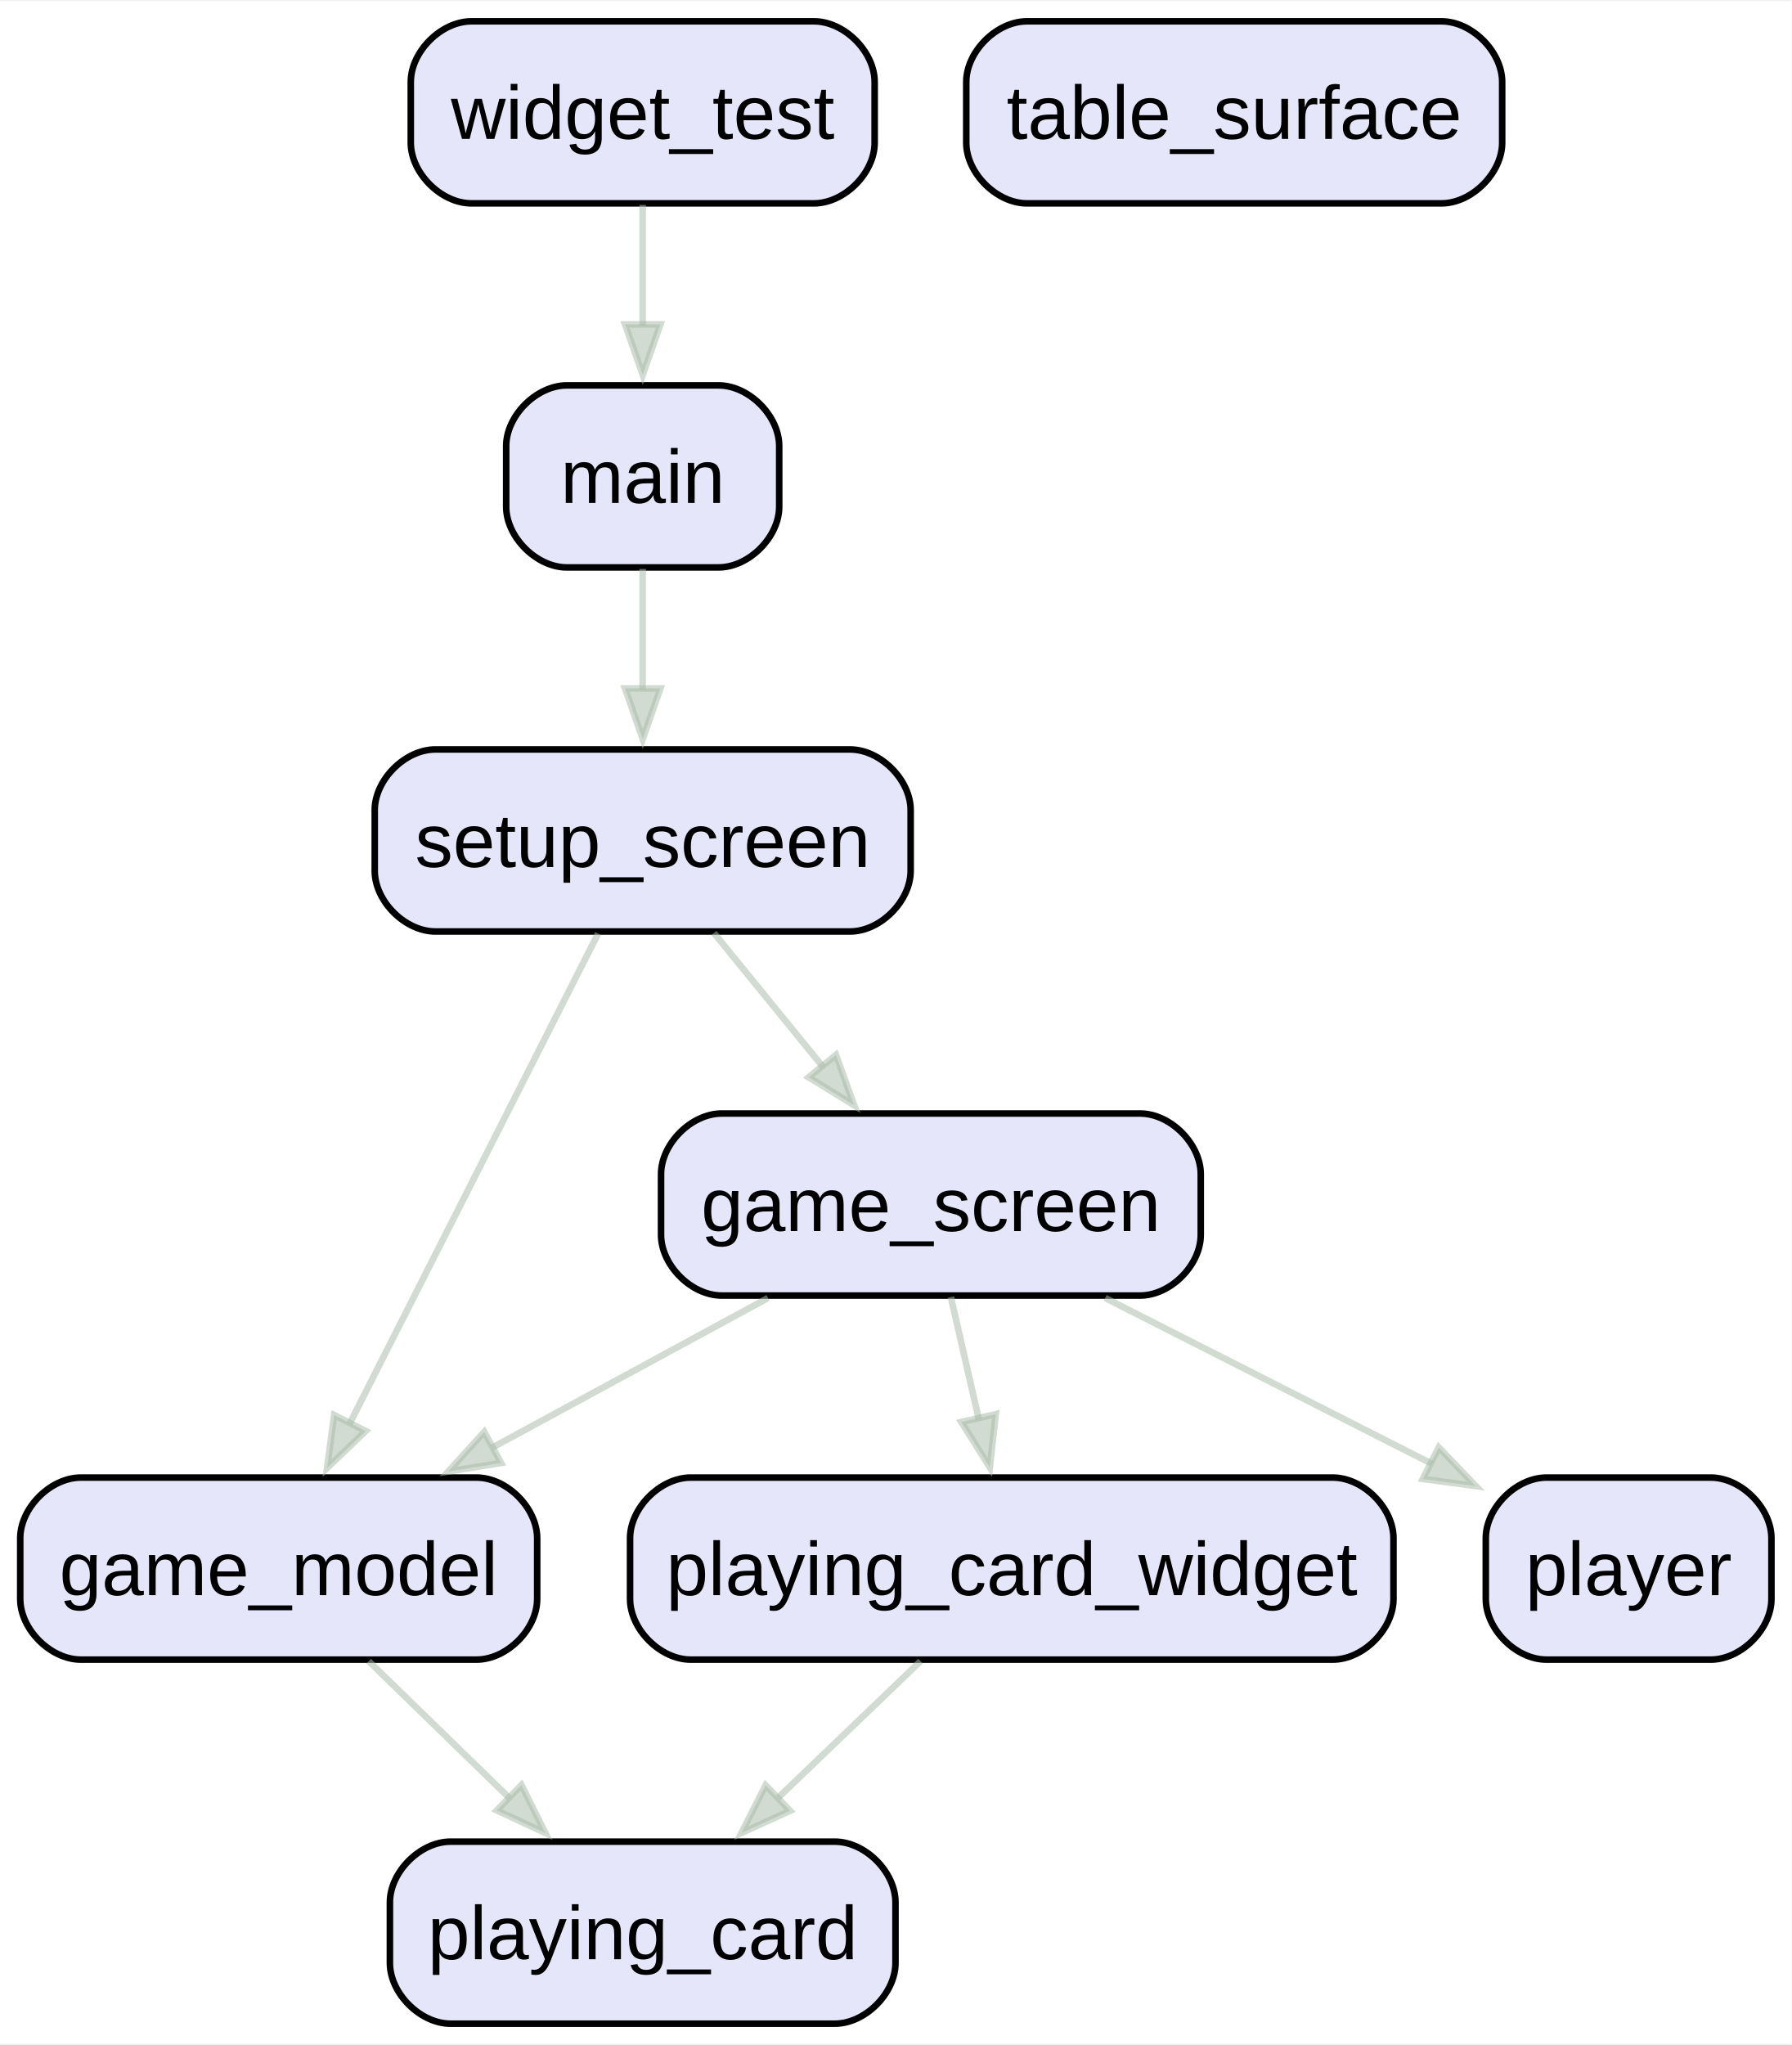
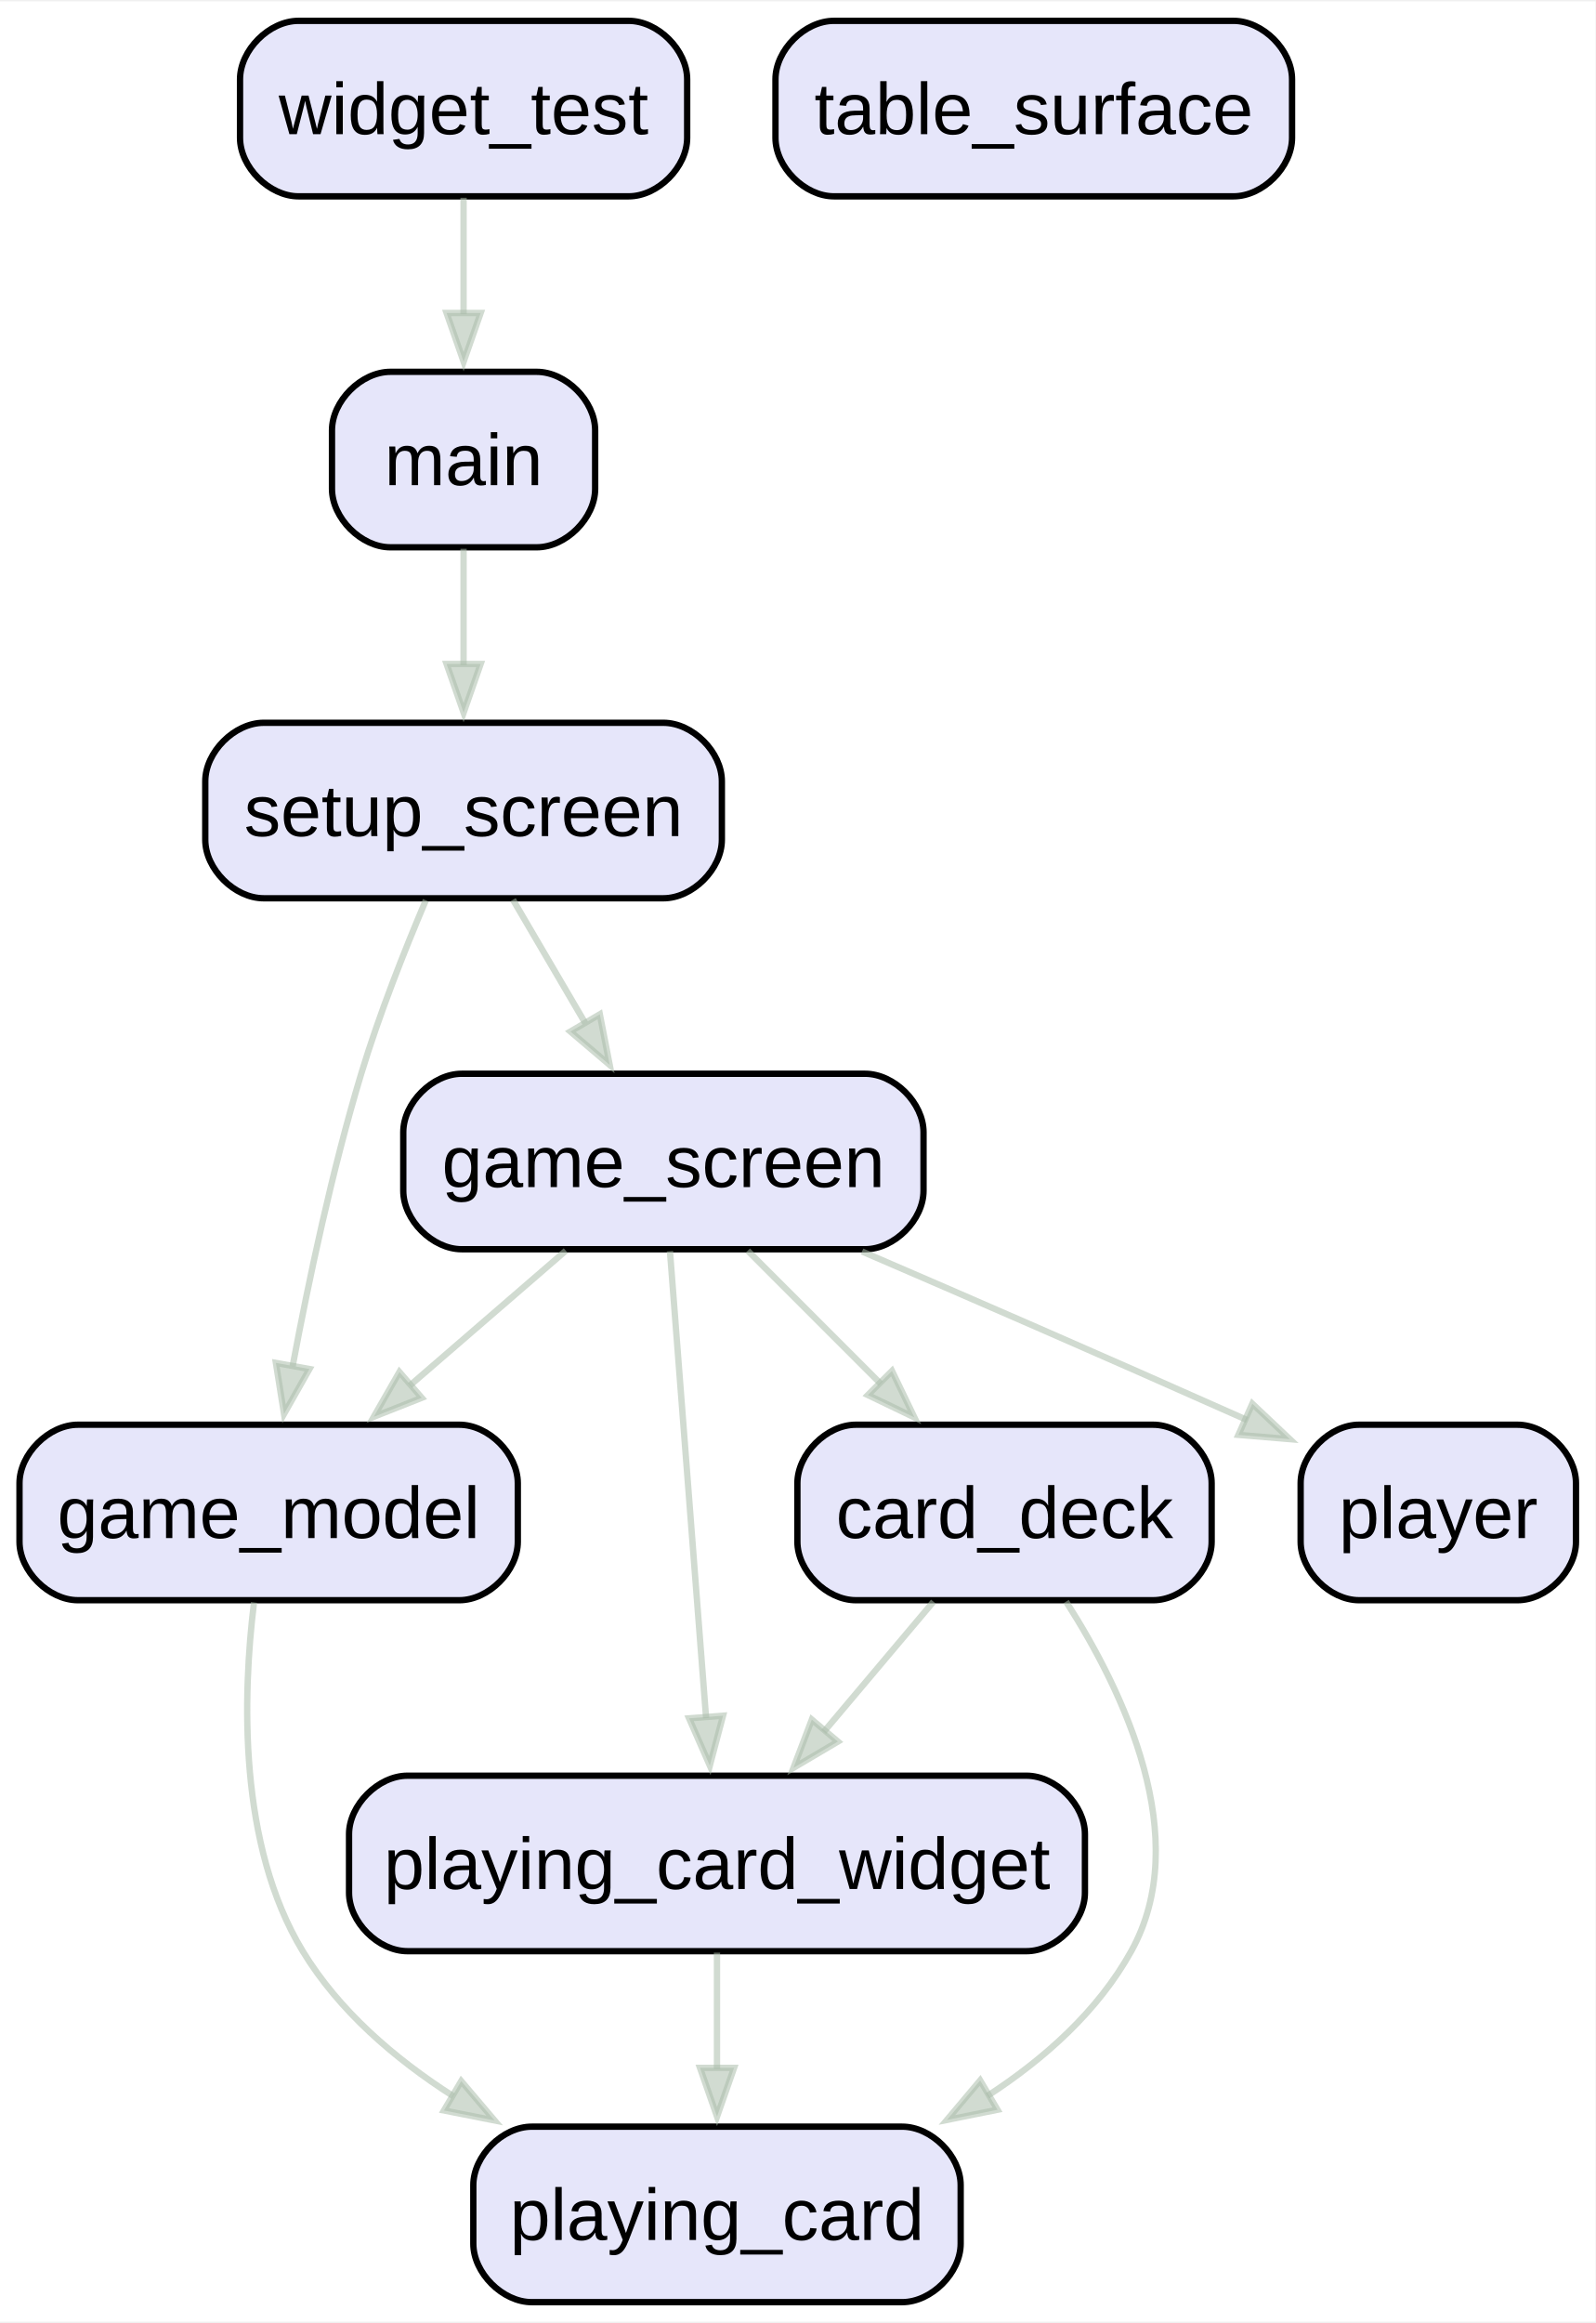
- <svg xmlns="http://www.w3.org/2000/svg" width="354pt" height="404pt" viewBox="0.00 0.00 354.38 404.00">
-   <g id="graph0" class="graph" transform="scale(1 1) rotate(0) translate(4 400)">
-     <polygon fill="white" stroke="none" points="-4,4 -4,-400 350.38,-400 350.38,4 -4,4" />
+ <svg xmlns="http://www.w3.org/2000/svg" width="327pt" height="476pt" viewBox="0.00 0.00 327.38 476.00">
+   <g id="graph0" class="graph" transform="scale(1 1) rotate(0) translate(4 472)">
+     <polygon fill="white" stroke="none" points="-4,4 -4,-472 323.38,-472 323.38,4 -4,4" />
    <g id="node1" class="node">
-       <path fill="Lavender" stroke="black" stroke-width="1.3" d="M90.25,-108C90.25,-108 12,-108 12,-108 6,-108 0,-102 0,-96 0,-96 0,-84 0,-84 0,-78 6,-72 12,-72 12,-72 90.25,-72 90.25,-72 96.25,-72 102.25,-78 102.25,-84 102.25,-84 102.25,-96 102.25,-96 102.25,-102 96.25,-108 90.25,-108" />
-       <text text-anchor="middle" x="51.12" y="-84.75" font-family="Arial" font-size="15.00">game_model</text>
+       <path fill="Lavender" stroke="black" stroke-width="1.3" d="M90.25,-180C90.25,-180 12,-180 12,-180 6,-180 0,-174 0,-168 0,-168 0,-156 0,-156 0,-150 6,-144 12,-144 12,-144 90.25,-144 90.25,-144 96.25,-144 102.25,-150 102.25,-156 102.25,-156 102.25,-168 102.25,-168 102.25,-174 96.25,-180 90.25,-180" />
+       <text text-anchor="middle" x="51.12" y="-156.75" font-family="Arial" font-size="15.00">game_model</text>
    </g>
    <g id="node4" class="node">
-       <path fill="Lavender" stroke="black" stroke-width="1.3" d="M161.12,-36C161.12,-36 85.12,-36 85.12,-36 79.12,-36 73.12,-30 73.12,-24 73.12,-24 73.12,-12 73.12,-12 73.12,-6 79.12,0 85.12,0 85.12,0 161.12,0 161.12,0 167.12,0 173.12,-6 173.12,-12 173.12,-12 173.12,-24 173.12,-24 173.12,-30 167.12,-36 161.12,-36" />
-       <text text-anchor="middle" x="123.12" y="-12.75" font-family="Arial" font-size="15.00">playing_card</text>
+       <path fill="Lavender" stroke="black" stroke-width="1.3" d="M181.12,-36C181.12,-36 105.12,-36 105.12,-36 99.12,-36 93.12,-30 93.12,-24 93.12,-24 93.12,-12 93.12,-12 93.12,-6 99.12,0 105.12,0 105.12,0 181.12,0 181.12,0 187.12,0 193.12,-6 193.12,-12 193.12,-12 193.12,-24 193.12,-24 193.12,-30 187.12,-36 181.12,-36" />
+       <text text-anchor="middle" x="143.12" y="-12.75" font-family="Arial" font-size="15.00">playing_card</text>
    </g>
    <g id="edge1" class="edge">
-       <path fill="none" stroke="#aabbaa" stroke-width="1.3" stroke-opacity="0.533" d="M68.92,-71.7C77.32,-63.54 87.5,-53.63 96.77,-44.62" />
-       <polygon fill="#aabbaa" fill-opacity="0.533" stroke="#aabbaa" stroke-width="1.3" stroke-opacity="0.533" points="99.14,-47.2 103.87,-37.72 94.26,-42.18 99.14,-47.2" />
+       <path fill="none" stroke="#aabbaa" stroke-width="1.3" stroke-opacity="0.533" d="M48.12,-143.54C45.78,-124.51 44.85,-93.86 58.12,-72 65.53,-59.81 76.92,-49.99 88.98,-42.27" />
+       <polygon fill="#aabbaa" fill-opacity="0.533" stroke="#aabbaa" stroke-width="1.3" stroke-opacity="0.533" points="90.64,-45.35 97.49,-37.27 87.09,-39.32 90.64,-45.35" />
    </g>
    <g id="node2" class="node">
-       <path fill="Lavender" stroke="black" stroke-width="1.3" d="M221.5,-180C221.5,-180 138.75,-180 138.75,-180 132.75,-180 126.75,-174 126.75,-168 126.75,-168 126.75,-156 126.75,-156 126.75,-150 132.75,-144 138.75,-144 138.75,-144 221.5,-144 221.5,-144 227.5,-144 233.5,-150 233.5,-156 233.5,-156 233.5,-168 233.5,-168 233.5,-174 227.5,-180 221.5,-180" />
-       <text text-anchor="middle" x="180.12" y="-156.75" font-family="Arial" font-size="15.00">game_screen</text>
+       <path fill="Lavender" stroke="black" stroke-width="1.3" d="M173.5,-252C173.5,-252 90.75,-252 90.75,-252 84.75,-252 78.75,-246 78.75,-240 78.75,-240 78.75,-228 78.75,-228 78.75,-222 84.75,-216 90.75,-216 90.75,-216 173.5,-216 173.5,-216 179.5,-216 185.5,-222 185.5,-228 185.5,-228 185.5,-240 185.5,-240 185.5,-246 179.5,-252 173.5,-252" />
+       <text text-anchor="middle" x="132.12" y="-228.75" font-family="Arial" font-size="15.00">game_screen</text>
+     </g>
+     <g id="edge5" class="edge">
+       <path fill="none" stroke="#aabbaa" stroke-width="1.3" stroke-opacity="0.533" d="M112.1,-215.7C102.46,-207.37 90.73,-197.22 80.13,-188.07" />
+       <polygon fill="#aabbaa" fill-opacity="0.533" stroke="#aabbaa" stroke-width="1.3" stroke-opacity="0.533" points="82.54,-185.52 72.69,-181.63 77.96,-190.82 82.54,-185.52" />
+     </g>
+     <g id="node5" class="node">
+       <path fill="Lavender" stroke="black" stroke-width="1.3" d="M206.62,-108C206.62,-108 79.62,-108 79.62,-108 73.62,-108 67.62,-102 67.62,-96 67.62,-96 67.62,-84 67.62,-84 67.62,-78 73.62,-72 79.62,-72 79.62,-72 206.62,-72 206.62,-72 212.62,-72 218.62,-78 218.62,-84 218.62,-84 218.62,-96 218.62,-96 218.62,-102 212.62,-108 206.62,-108" />
+       <text text-anchor="middle" x="143.12" y="-84.75" font-family="Arial" font-size="15.00">playing_card_widget</text>
    </g>
    <g id="edge2" class="edge">
-       <path fill="none" stroke="#aabbaa" stroke-width="1.3" stroke-opacity="0.533" d="M147.91,-143.52C131.39,-134.55 111.07,-123.53 93.32,-113.9" />
-       <polygon fill="#aabbaa" fill-opacity="0.533" stroke="#aabbaa" stroke-width="1.3" stroke-opacity="0.533" points="95.12,-110.89 84.66,-109.2 91.78,-117.04 95.12,-110.89" />
+       <path fill="none" stroke="#aabbaa" stroke-width="1.3" stroke-opacity="0.533" d="M133.47,-215.59C135.32,-191.72 138.67,-148.53 140.89,-119.8" />
+       <polygon fill="#aabbaa" fill-opacity="0.533" stroke="#aabbaa" stroke-width="1.3" stroke-opacity="0.533" points="144.36,-120.31 141.65,-110.07 137.39,-119.77 144.36,-120.31" />
    </g>
-     <g id="node5" class="node">
-       <path fill="Lavender" stroke="black" stroke-width="1.3" d="M259.62,-108C259.62,-108 132.62,-108 132.62,-108 126.62,-108 120.62,-102 120.62,-96 120.62,-96 120.62,-84 120.62,-84 120.62,-78 126.62,-72 132.62,-72 132.62,-72 259.62,-72 259.62,-72 265.62,-72 271.62,-78 271.62,-84 271.62,-84 271.62,-96 271.62,-96 271.62,-102 265.62,-108 259.62,-108" />
-       <text text-anchor="middle" x="196.12" y="-84.75" font-family="Arial" font-size="15.00">playing_card_widget</text>
+     <g id="node7" class="node">
+       <path fill="Lavender" stroke="black" stroke-width="1.3" d="M232.62,-180C232.62,-180 171.62,-180 171.62,-180 165.62,-180 159.62,-174 159.62,-168 159.62,-168 159.62,-156 159.62,-156 159.62,-150 165.62,-144 171.62,-144 171.62,-144 232.62,-144 232.62,-144 238.62,-144 244.62,-150 244.62,-156 244.62,-156 244.62,-168 244.62,-168 244.62,-174 238.62,-180 232.62,-180" />
+       <text text-anchor="middle" x="202.12" y="-156.75" font-family="Arial" font-size="15.00">card_deck</text>
+     </g>
+     <g id="edge3" class="edge">
+       <path fill="none" stroke="#aabbaa" stroke-width="1.3" stroke-opacity="0.533" d="M149.43,-215.7C157.65,-207.47 167.64,-197.48 176.7,-188.42" />
+       <polygon fill="#aabbaa" fill-opacity="0.533" stroke="#aabbaa" stroke-width="1.3" stroke-opacity="0.533" points="179.03,-191.04 183.63,-181.5 174.08,-186.09 179.03,-191.04" />
+     </g>
+     <g id="node8" class="node">
+       <path fill="Lavender" stroke="black" stroke-width="1.3" d="M307.38,-180C307.38,-180 274.88,-180 274.88,-180 268.88,-180 262.88,-174 262.88,-168 262.88,-168 262.88,-156 262.88,-156 262.88,-150 268.88,-144 274.88,-144 274.88,-144 307.38,-144 307.38,-144 313.38,-144 319.38,-150 319.38,-156 319.38,-156 319.38,-168 319.38,-168 319.38,-174 313.38,-180 307.38,-180" />
+       <text text-anchor="middle" x="291.12" y="-156.75" font-family="Arial" font-size="15.00">player</text>
    </g>
    <g id="edge4" class="edge">
-       <path fill="none" stroke="#aabbaa" stroke-width="1.3" stroke-opacity="0.533" d="M184.08,-143.7C185.75,-136.41 187.73,-127.73 189.6,-119.54" />
-       <polygon fill="#aabbaa" fill-opacity="0.533" stroke="#aabbaa" stroke-width="1.3" stroke-opacity="0.533" points="192.96,-120.55 191.78,-110.02 186.14,-118.99 192.96,-120.55" />
-     </g>
-     <g id="node7" class="node">
-       <path fill="Lavender" stroke="black" stroke-width="1.3" d="M334.38,-108C334.38,-108 301.88,-108 301.88,-108 295.88,-108 289.88,-102 289.88,-96 289.88,-96 289.88,-84 289.88,-84 289.88,-78 295.88,-72 301.88,-72 301.88,-72 334.38,-72 334.38,-72 340.38,-72 346.38,-78 346.38,-84 346.38,-84 346.38,-96 346.38,-96 346.38,-102 340.38,-108 334.38,-108" />
-       <text text-anchor="middle" x="318.12" y="-84.75" font-family="Arial" font-size="15.00">player</text>
-     </g>
-     <g id="edge3" class="edge">
-       <path fill="none" stroke="#aabbaa" stroke-width="1.3" stroke-opacity="0.533" d="M214.59,-143.52C234.22,-133.56 258.86,-121.06 279.18,-110.75" />
-       <polygon fill="#aabbaa" fill-opacity="0.533" stroke="#aabbaa" stroke-width="1.3" stroke-opacity="0.533" points="280.58,-113.97 287.91,-106.32 277.41,-107.73 280.58,-113.97" />
+       <path fill="none" stroke="#aabbaa" stroke-width="1.3" stroke-opacity="0.533" d="M172.88,-215.54C194.23,-206.35 221.01,-194.72 251.86,-180.98" />
+       <polygon fill="#aabbaa" fill-opacity="0.533" stroke="#aabbaa" stroke-width="1.3" stroke-opacity="0.533" points="252.97,-184.31 260.67,-177.04 250.11,-177.92 252.97,-184.31" />
    </g>
    <g id="node3" class="node">
-       <path fill="Lavender" stroke="black" stroke-width="1.3" d="M138.12,-324C138.12,-324 108.12,-324 108.12,-324 102.12,-324 96.12,-318 96.12,-312 96.12,-312 96.12,-300 96.12,-300 96.12,-294 102.12,-288 108.12,-288 108.12,-288 138.12,-288 138.12,-288 144.12,-288 150.12,-294 150.12,-300 150.12,-300 150.12,-312 150.12,-312 150.12,-318 144.12,-324 138.12,-324" />
-       <text text-anchor="middle" x="123.12" y="-300.75" font-family="Arial" font-size="15.00">main</text>
+       <path fill="Lavender" stroke="black" stroke-width="1.3" d="M106.12,-396C106.12,-396 76.12,-396 76.12,-396 70.12,-396 64.12,-390 64.12,-384 64.12,-384 64.12,-372 64.12,-372 64.12,-366 70.12,-360 76.12,-360 76.12,-360 106.12,-360 106.12,-360 112.12,-360 118.12,-366 118.12,-372 118.12,-372 118.12,-384 118.12,-384 118.12,-390 112.12,-396 106.12,-396" />
+       <text text-anchor="middle" x="91.12" y="-372.75" font-family="Arial" font-size="15.00">main</text>
    </g>
    <g id="node6" class="node">
-       <path fill="Lavender" stroke="black" stroke-width="1.3" d="M164.12,-252C164.12,-252 82.12,-252 82.12,-252 76.12,-252 70.12,-246 70.12,-240 70.12,-240 70.12,-228 70.12,-228 70.12,-222 76.12,-216 82.12,-216 82.12,-216 164.12,-216 164.12,-216 170.12,-216 176.12,-222 176.12,-228 176.12,-228 176.12,-240 176.12,-240 176.12,-246 170.12,-252 164.12,-252" />
-       <text text-anchor="middle" x="123.12" y="-228.75" font-family="Arial" font-size="15.00">setup_screen</text>
-     </g>
-     <g id="edge5" class="edge">
-       <path fill="none" stroke="#aabbaa" stroke-width="1.3" stroke-opacity="0.533" d="M123.12,-287.7C123.12,-280.49 123.12,-271.93 123.12,-263.82" />
-       <polygon fill="#aabbaa" fill-opacity="0.533" stroke="#aabbaa" stroke-width="1.3" stroke-opacity="0.533" points="126.63,-264.07 123.13,-254.07 119.63,-264.07 126.63,-264.07" />
+       <path fill="Lavender" stroke="black" stroke-width="1.3" d="M132.12,-324C132.12,-324 50.12,-324 50.12,-324 44.12,-324 38.12,-318 38.12,-312 38.12,-312 38.12,-300 38.12,-300 38.12,-294 44.12,-288 50.12,-288 50.12,-288 132.12,-288 132.12,-288 138.12,-288 144.12,-294 144.12,-300 144.12,-300 144.12,-312 144.12,-312 144.12,-318 138.12,-324 132.12,-324" />
+       <text text-anchor="middle" x="91.12" y="-300.75" font-family="Arial" font-size="15.00">setup_screen</text>
    </g>
    <g id="edge6" class="edge">
-       <path fill="none" stroke="#aabbaa" stroke-width="1.3" stroke-opacity="0.533" d="M178.08,-71.7C169.57,-63.54 159.24,-53.63 149.85,-44.62" />
-       <polygon fill="#aabbaa" fill-opacity="0.533" stroke="#aabbaa" stroke-width="1.3" stroke-opacity="0.533" points="152.28,-42.1 142.64,-37.71 147.43,-47.16 152.28,-42.1" />
+       <path fill="none" stroke="#aabbaa" stroke-width="1.3" stroke-opacity="0.533" d="M91.12,-359.7C91.12,-352.49 91.12,-343.93 91.12,-335.82" />
+       <polygon fill="#aabbaa" fill-opacity="0.533" stroke="#aabbaa" stroke-width="1.3" stroke-opacity="0.533" points="94.63,-336.07 91.13,-326.07 87.63,-336.07 94.63,-336.07" />
    </g>
    <g id="edge7" class="edge">
-       <path fill="none" stroke="#aabbaa" stroke-width="1.3" stroke-opacity="0.533" d="M114.3,-215.59C102.03,-191.4 79.7,-147.36 65.15,-118.65" />
-       <polygon fill="#aabbaa" fill-opacity="0.533" stroke="#aabbaa" stroke-width="1.3" stroke-opacity="0.533" points="68.33,-117.2 60.69,-109.87 62.09,-120.37 68.33,-117.2" />
+       <path fill="none" stroke="#aabbaa" stroke-width="1.3" stroke-opacity="0.533" d="M143.12,-71.7C143.12,-64.49 143.12,-55.93 143.12,-47.82" />
+       <polygon fill="#aabbaa" fill-opacity="0.533" stroke="#aabbaa" stroke-width="1.3" stroke-opacity="0.533" points="146.63,-48.07 143.13,-38.07 139.63,-48.07 146.63,-48.07" />
    </g>
    <g id="edge8" class="edge">
-       <path fill="none" stroke="#aabbaa" stroke-width="1.3" stroke-opacity="0.533" d="M137.21,-215.7C143.7,-207.73 151.54,-198.1 158.74,-189.26" />
-       <polygon fill="#aabbaa" fill-opacity="0.533" stroke="#aabbaa" stroke-width="1.3" stroke-opacity="0.533" points="161.35,-191.59 164.95,-181.63 155.93,-187.17 161.35,-191.59" />
+       <path fill="none" stroke="#aabbaa" stroke-width="1.3" stroke-opacity="0.533" d="M83.38,-287.59C79.04,-277.38 73.79,-264.13 70.12,-252 64.16,-232.29 59.34,-209.57 56.05,-192.02" />
+       <polygon fill="#aabbaa" fill-opacity="0.533" stroke="#aabbaa" stroke-width="1.3" stroke-opacity="0.533" points="59.5,-191.43 54.28,-182.21 52.61,-192.68 59.5,-191.43" />
    </g>
-     <g id="node8" class="node">
-       <path fill="Lavender" stroke="black" stroke-width="1.3" d="M281.12,-396C281.12,-396 199.12,-396 199.12,-396 193.12,-396 187.12,-390 187.12,-384 187.12,-384 187.12,-372 187.12,-372 187.12,-366 193.12,-360 199.12,-360 199.12,-360 281.12,-360 281.12,-360 287.12,-360 293.12,-366 293.12,-372 293.12,-372 293.12,-384 293.12,-384 293.12,-390 287.12,-396 281.12,-396" />
-       <text text-anchor="middle" x="240.12" y="-372.75" font-family="Arial" font-size="15.00">table_surface</text>
+     <g id="edge9" class="edge">
+       <path fill="none" stroke="#aabbaa" stroke-width="1.3" stroke-opacity="0.533" d="M101.26,-287.7C105.73,-280.07 111.09,-270.92 116.08,-262.4" />
+       <polygon fill="#aabbaa" fill-opacity="0.533" stroke="#aabbaa" stroke-width="1.3" stroke-opacity="0.533" points="119.08,-264.2 121.11,-253.8 113.04,-260.66 119.08,-264.2" />
+     </g>
+     <g id="edge10" class="edge">
+       <path fill="none" stroke="#aabbaa" stroke-width="1.3" stroke-opacity="0.533" d="M214.75,-143.72C226.66,-125.12 240.93,-95.08 228.12,-72 221.33,-59.76 210.41,-49.98 198.63,-42.32" />
+       <polygon fill="#aabbaa" fill-opacity="0.533" stroke="#aabbaa" stroke-width="1.3" stroke-opacity="0.533" points="200.68,-39.47 190.3,-37.38 197.12,-45.49 200.68,-39.47" />
+     </g>
+     <g id="edge11" class="edge">
+       <path fill="none" stroke="#aabbaa" stroke-width="1.3" stroke-opacity="0.533" d="M187.54,-143.7C180.75,-135.64 172.54,-125.89 165.02,-116.98" />
+       <polygon fill="#aabbaa" fill-opacity="0.533" stroke="#aabbaa" stroke-width="1.3" stroke-opacity="0.533" points="167.93,-115 158.81,-109.61 162.58,-119.51 167.93,-115" />
    </g>
    <g id="node9" class="node">
-       <path fill="Lavender" stroke="black" stroke-width="1.3" d="M157,-396C157,-396 89.25,-396 89.25,-396 83.25,-396 77.25,-390 77.25,-384 77.25,-384 77.25,-372 77.25,-372 77.25,-366 83.25,-360 89.25,-360 89.25,-360 157,-360 157,-360 163,-360 169,-366 169,-372 169,-372 169,-384 169,-384 169,-390 163,-396 157,-396" />
-       <text text-anchor="middle" x="123.12" y="-372.75" font-family="Arial" font-size="15.00">widget_test</text>
+       <path fill="Lavender" stroke="black" stroke-width="1.3" d="M249.12,-468C249.12,-468 167.12,-468 167.12,-468 161.12,-468 155.12,-462 155.12,-456 155.12,-456 155.12,-444 155.12,-444 155.12,-438 161.12,-432 167.12,-432 167.12,-432 249.12,-432 249.12,-432 255.12,-432 261.12,-438 261.12,-444 261.12,-444 261.12,-456 261.12,-456 261.12,-462 255.12,-468 249.12,-468" />
+       <text text-anchor="middle" x="208.12" y="-444.75" font-family="Arial" font-size="15.00">table_surface</text>
    </g>
-     <g id="edge9" class="edge">
-       <path fill="none" stroke="#aabbaa" stroke-width="1.3" stroke-opacity="0.533" d="M123.12,-359.7C123.12,-352.49 123.12,-343.93 123.12,-335.82" />
-       <polygon fill="#aabbaa" fill-opacity="0.533" stroke="#aabbaa" stroke-width="1.3" stroke-opacity="0.533" points="126.63,-336.07 123.13,-326.07 119.63,-336.07 126.63,-336.07" />
+     <g id="node10" class="node">
+       <path fill="Lavender" stroke="black" stroke-width="1.3" d="M125,-468C125,-468 57.25,-468 57.25,-468 51.25,-468 45.25,-462 45.25,-456 45.25,-456 45.25,-444 45.25,-444 45.25,-438 51.25,-432 57.25,-432 57.25,-432 125,-432 125,-432 131,-432 137,-438 137,-444 137,-444 137,-456 137,-456 137,-462 131,-468 125,-468" />
+       <text text-anchor="middle" x="91.12" y="-444.75" font-family="Arial" font-size="15.00">widget_test</text>
+     </g>
+     <g id="edge12" class="edge">
+       <path fill="none" stroke="#aabbaa" stroke-width="1.3" stroke-opacity="0.533" d="M91.12,-431.7C91.12,-424.49 91.12,-415.93 91.12,-407.82" />
+       <polygon fill="#aabbaa" fill-opacity="0.533" stroke="#aabbaa" stroke-width="1.3" stroke-opacity="0.533" points="94.63,-408.07 91.13,-398.07 87.63,-408.07 94.63,-408.07" />
    </g>
  </g>
</svg>
